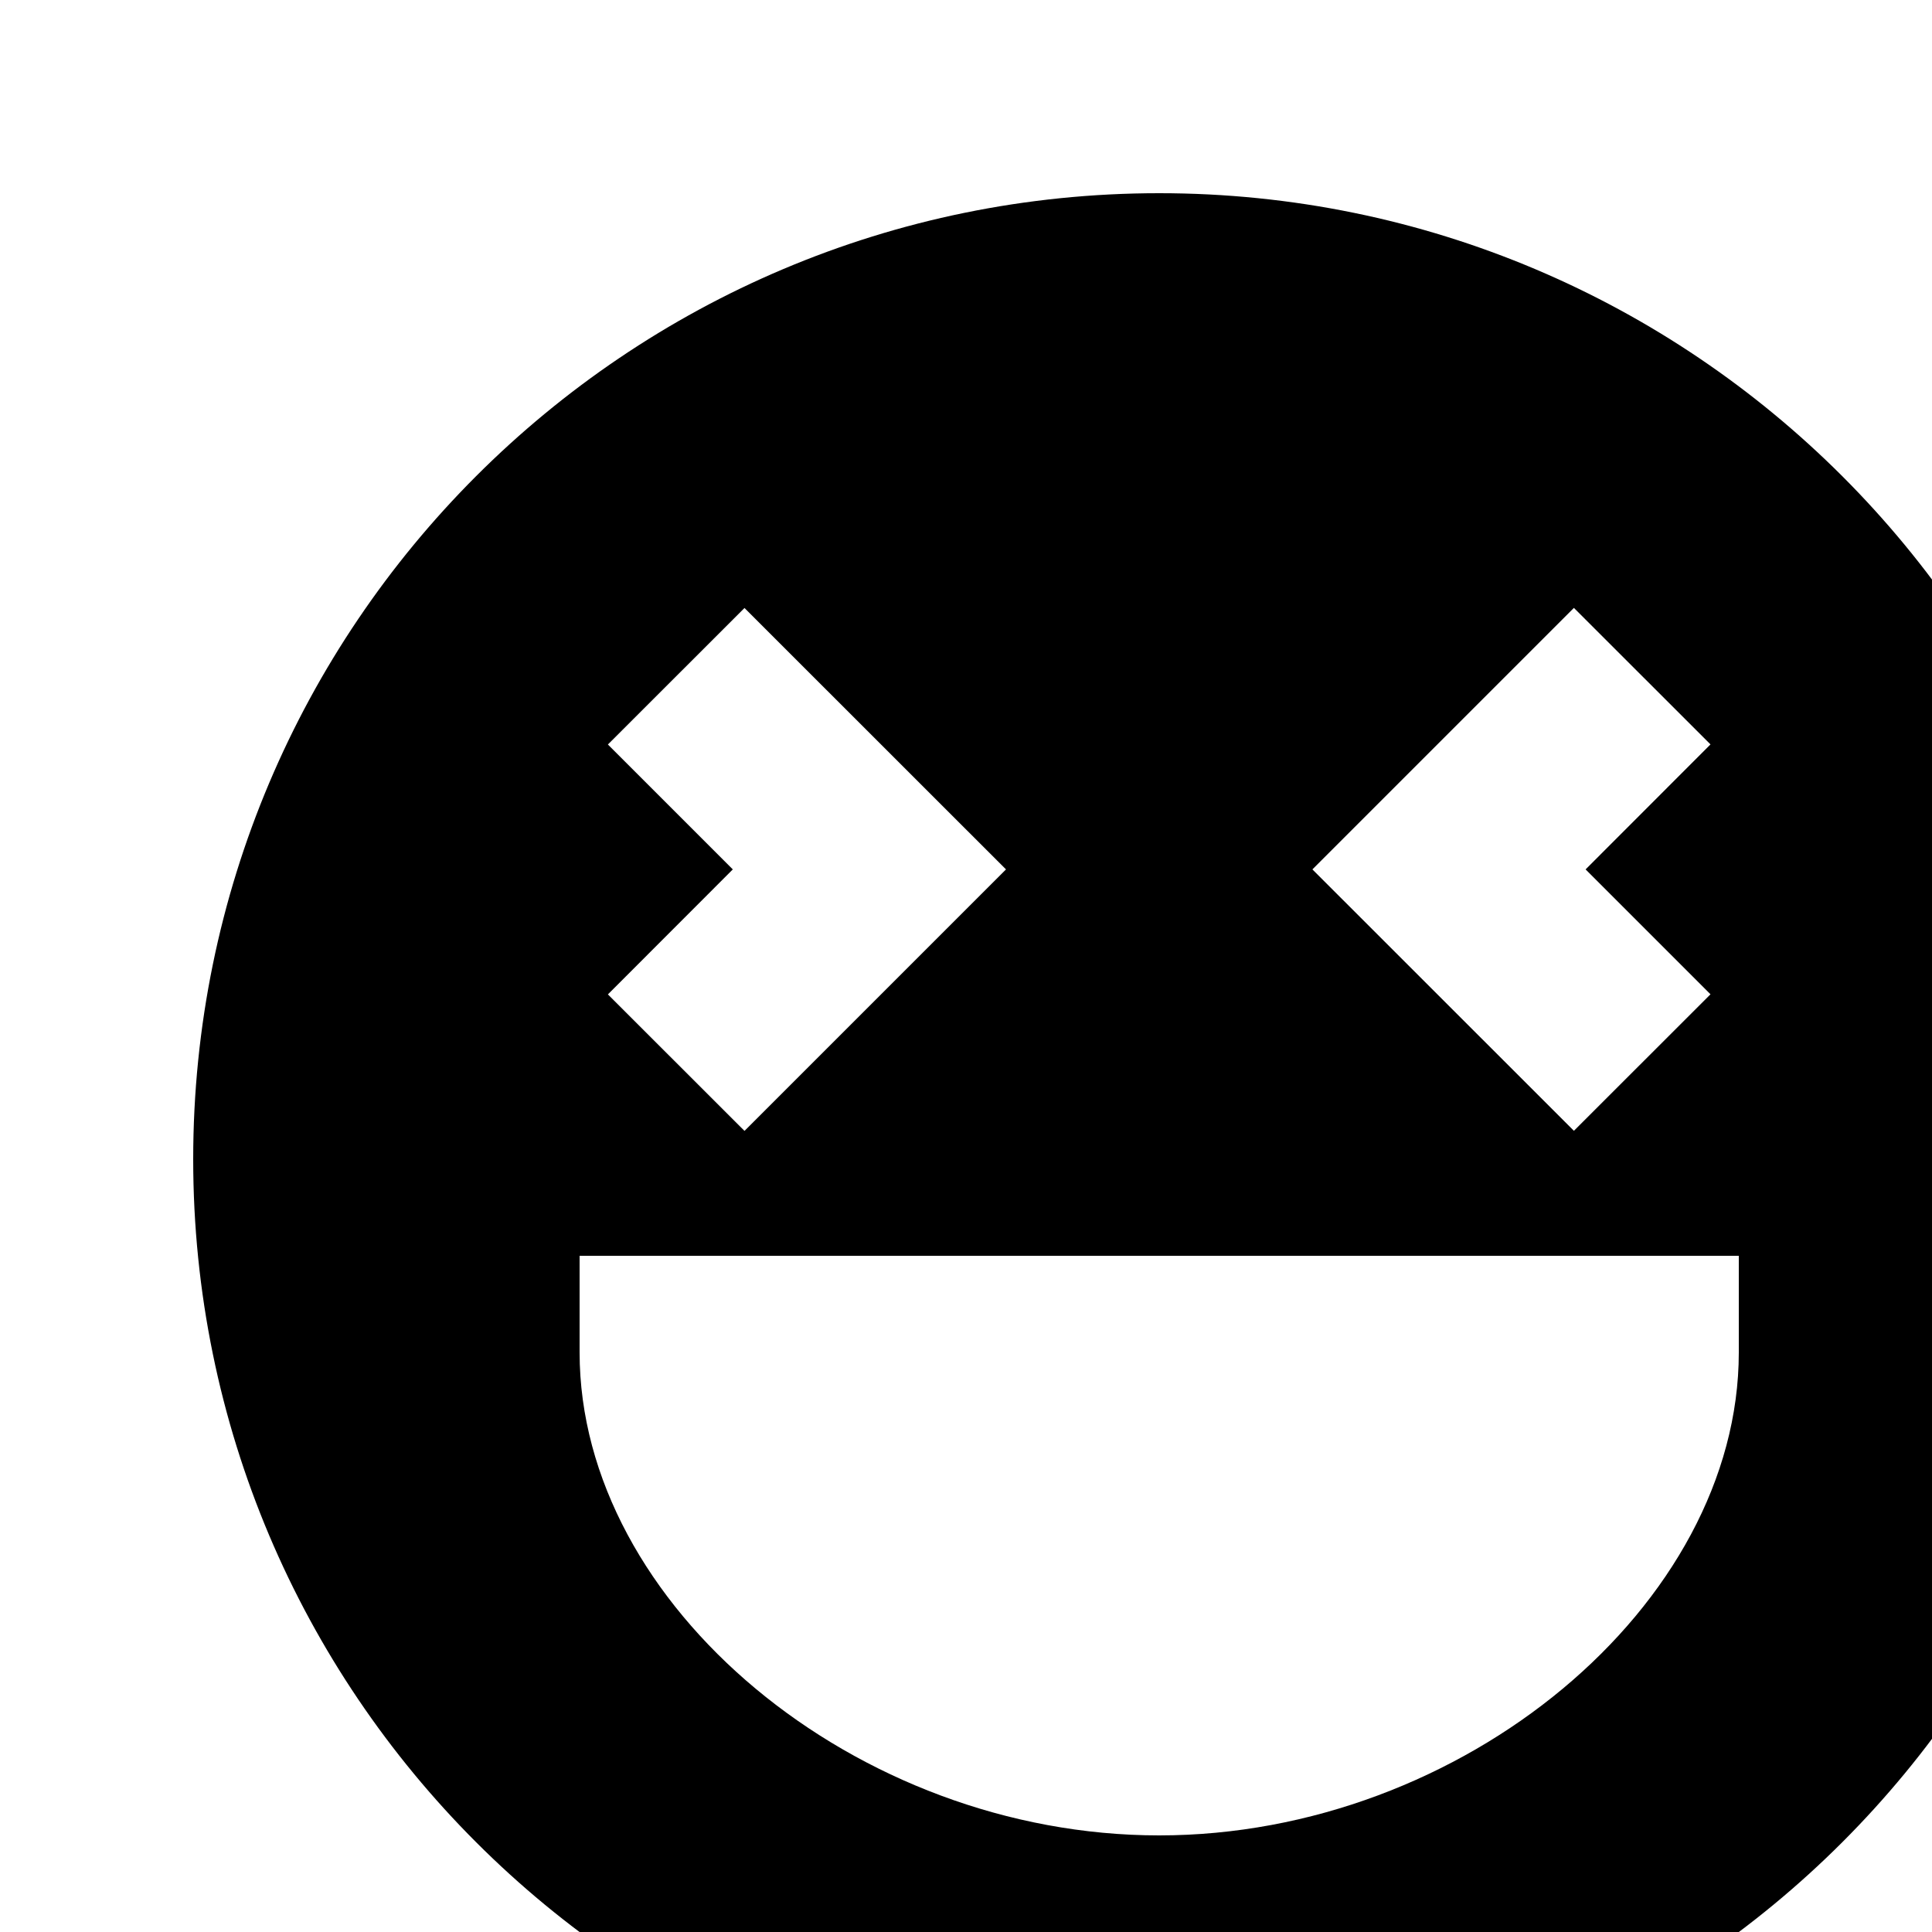
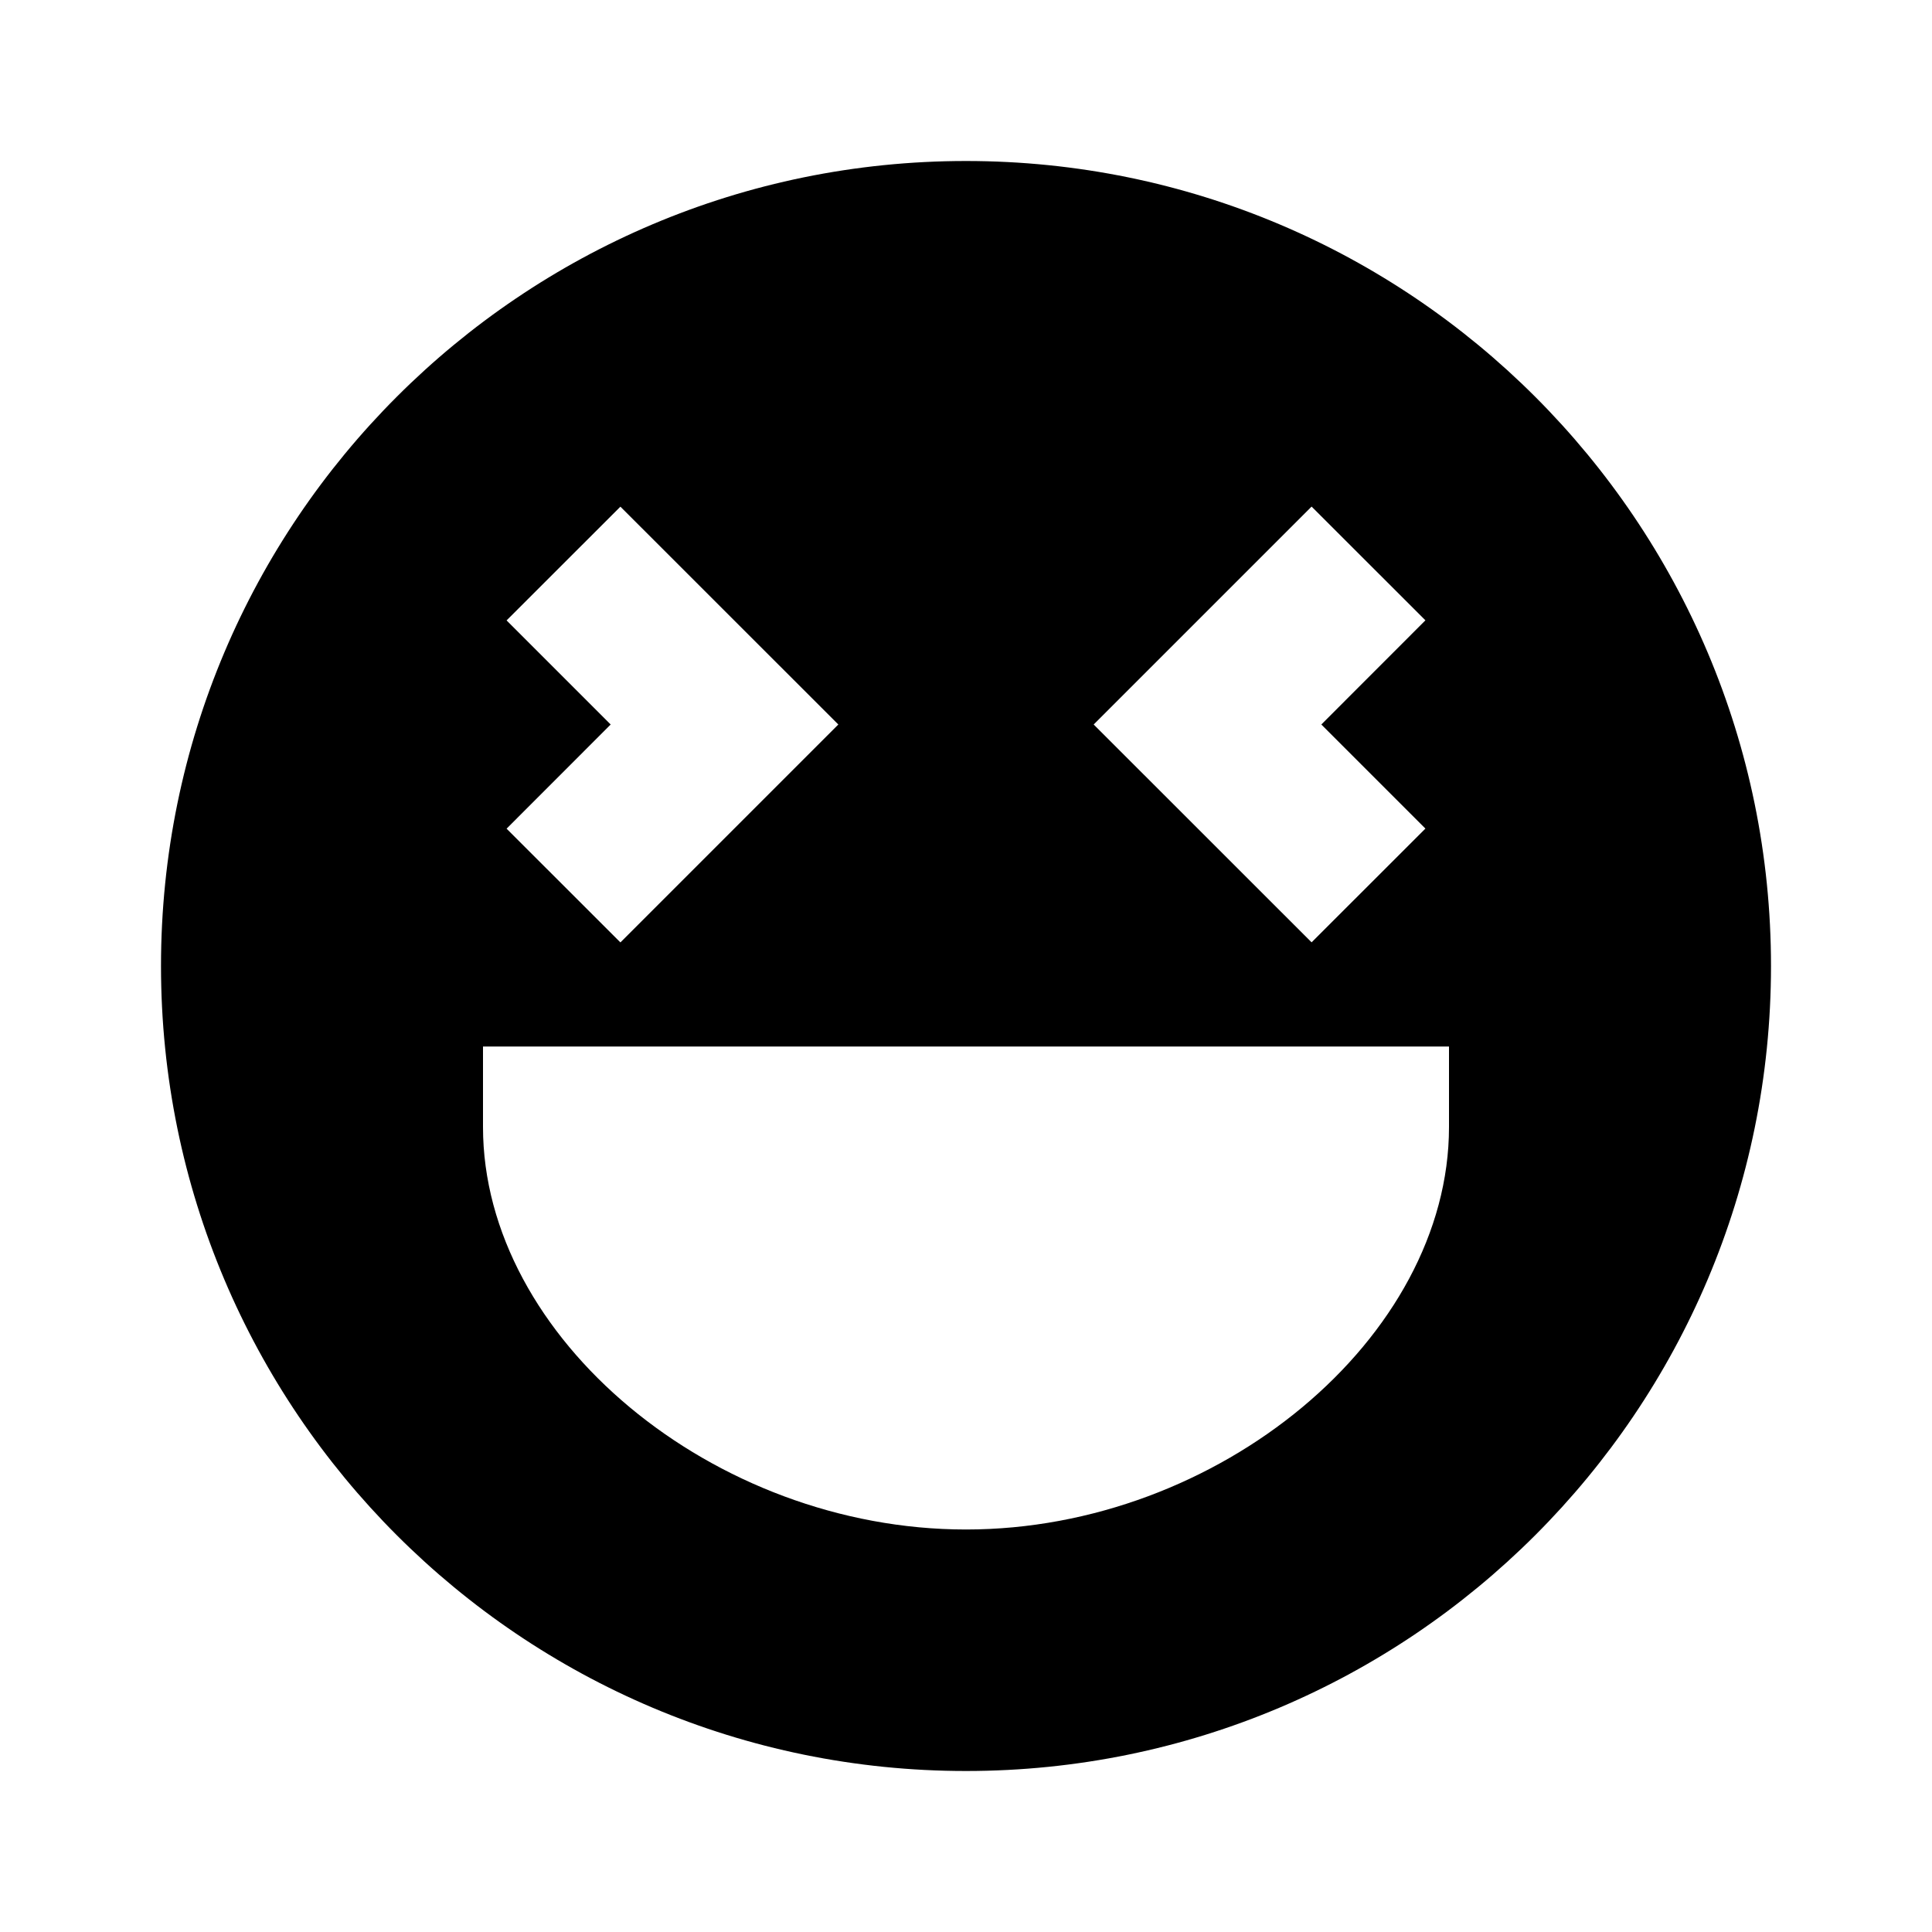
- <svg xmlns="http://www.w3.org/2000/svg" viewbox="0 0 24 24" xml:space="preserve">
+ <svg xmlns="http://www.w3.org/2000/svg" viewBox="0 0 24 24" xml:space="preserve">
  <path d="m12,2c-5.523,0 -10,4.477 -10,10c0,5.522 4.477,10 10,10c5.523,0 10,-4.478 10,-10c0,-5.523 -4.478,-10 -10,-10zm4.293,4.293l1.414,1.413l-1.293,1.294l1.293,1.293l-1.414,1.413l-2.707,-2.706l2.707,-2.707zm-10,1.414l1.414,-1.413l2.707,2.706l-2.707,2.707l-1.414,-1.413l1.293,-1.294l-1.293,-1.293zm11.707,6.293c0,2.617 -2.86,5 -6,5c-3.14,0 -6,-2.383 -6,-5l0,-1l12,0l0,1z" clip-rule="evenodd" />
</svg>
